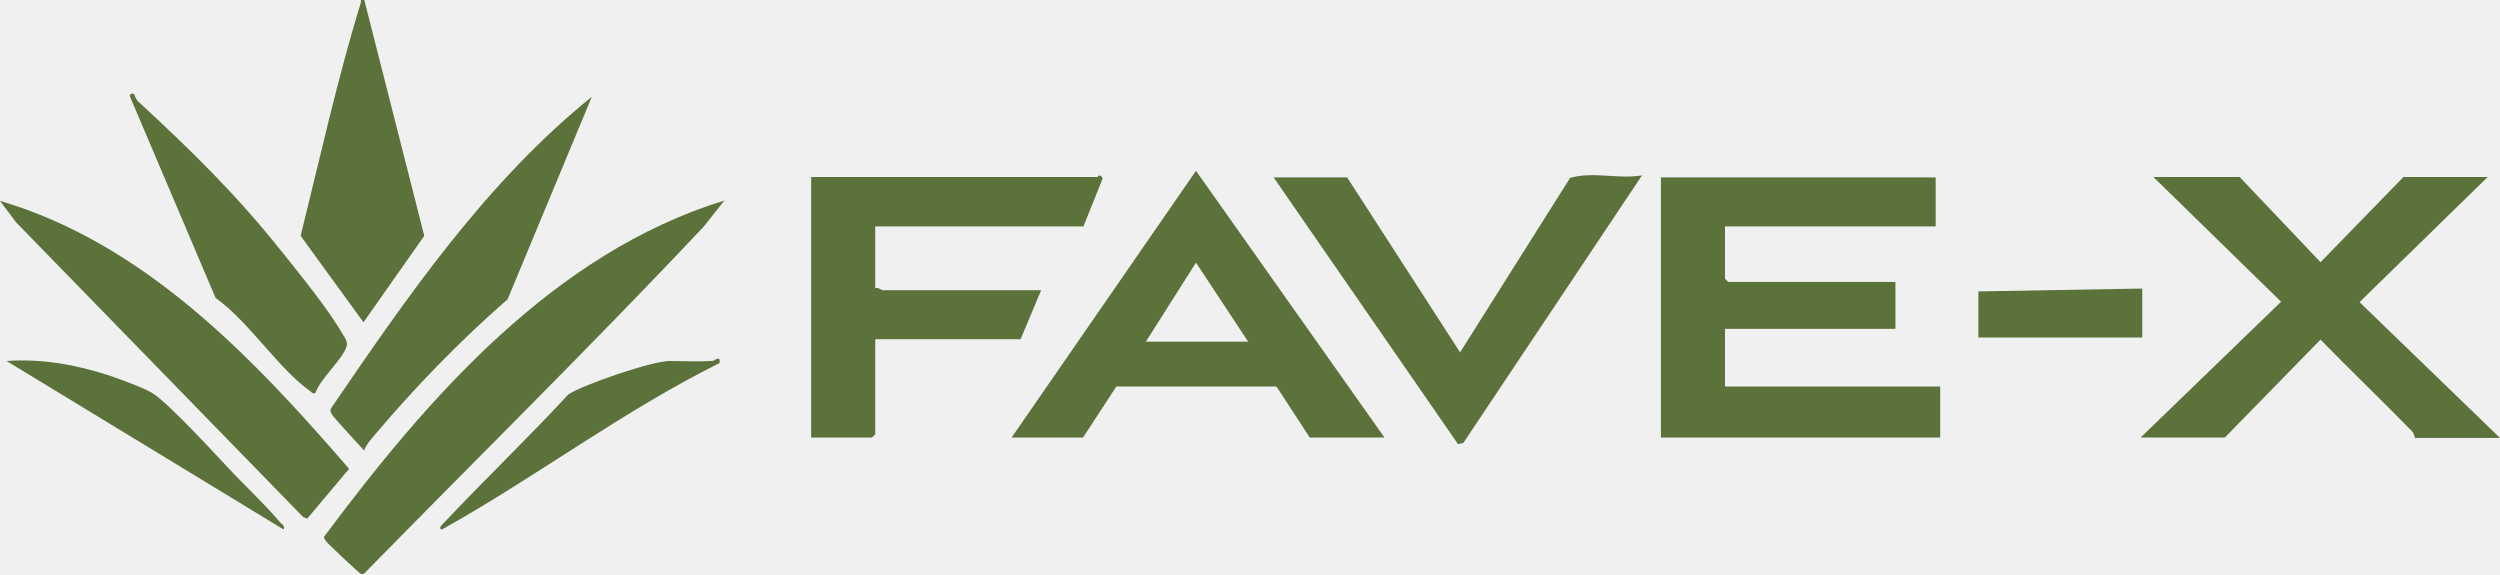
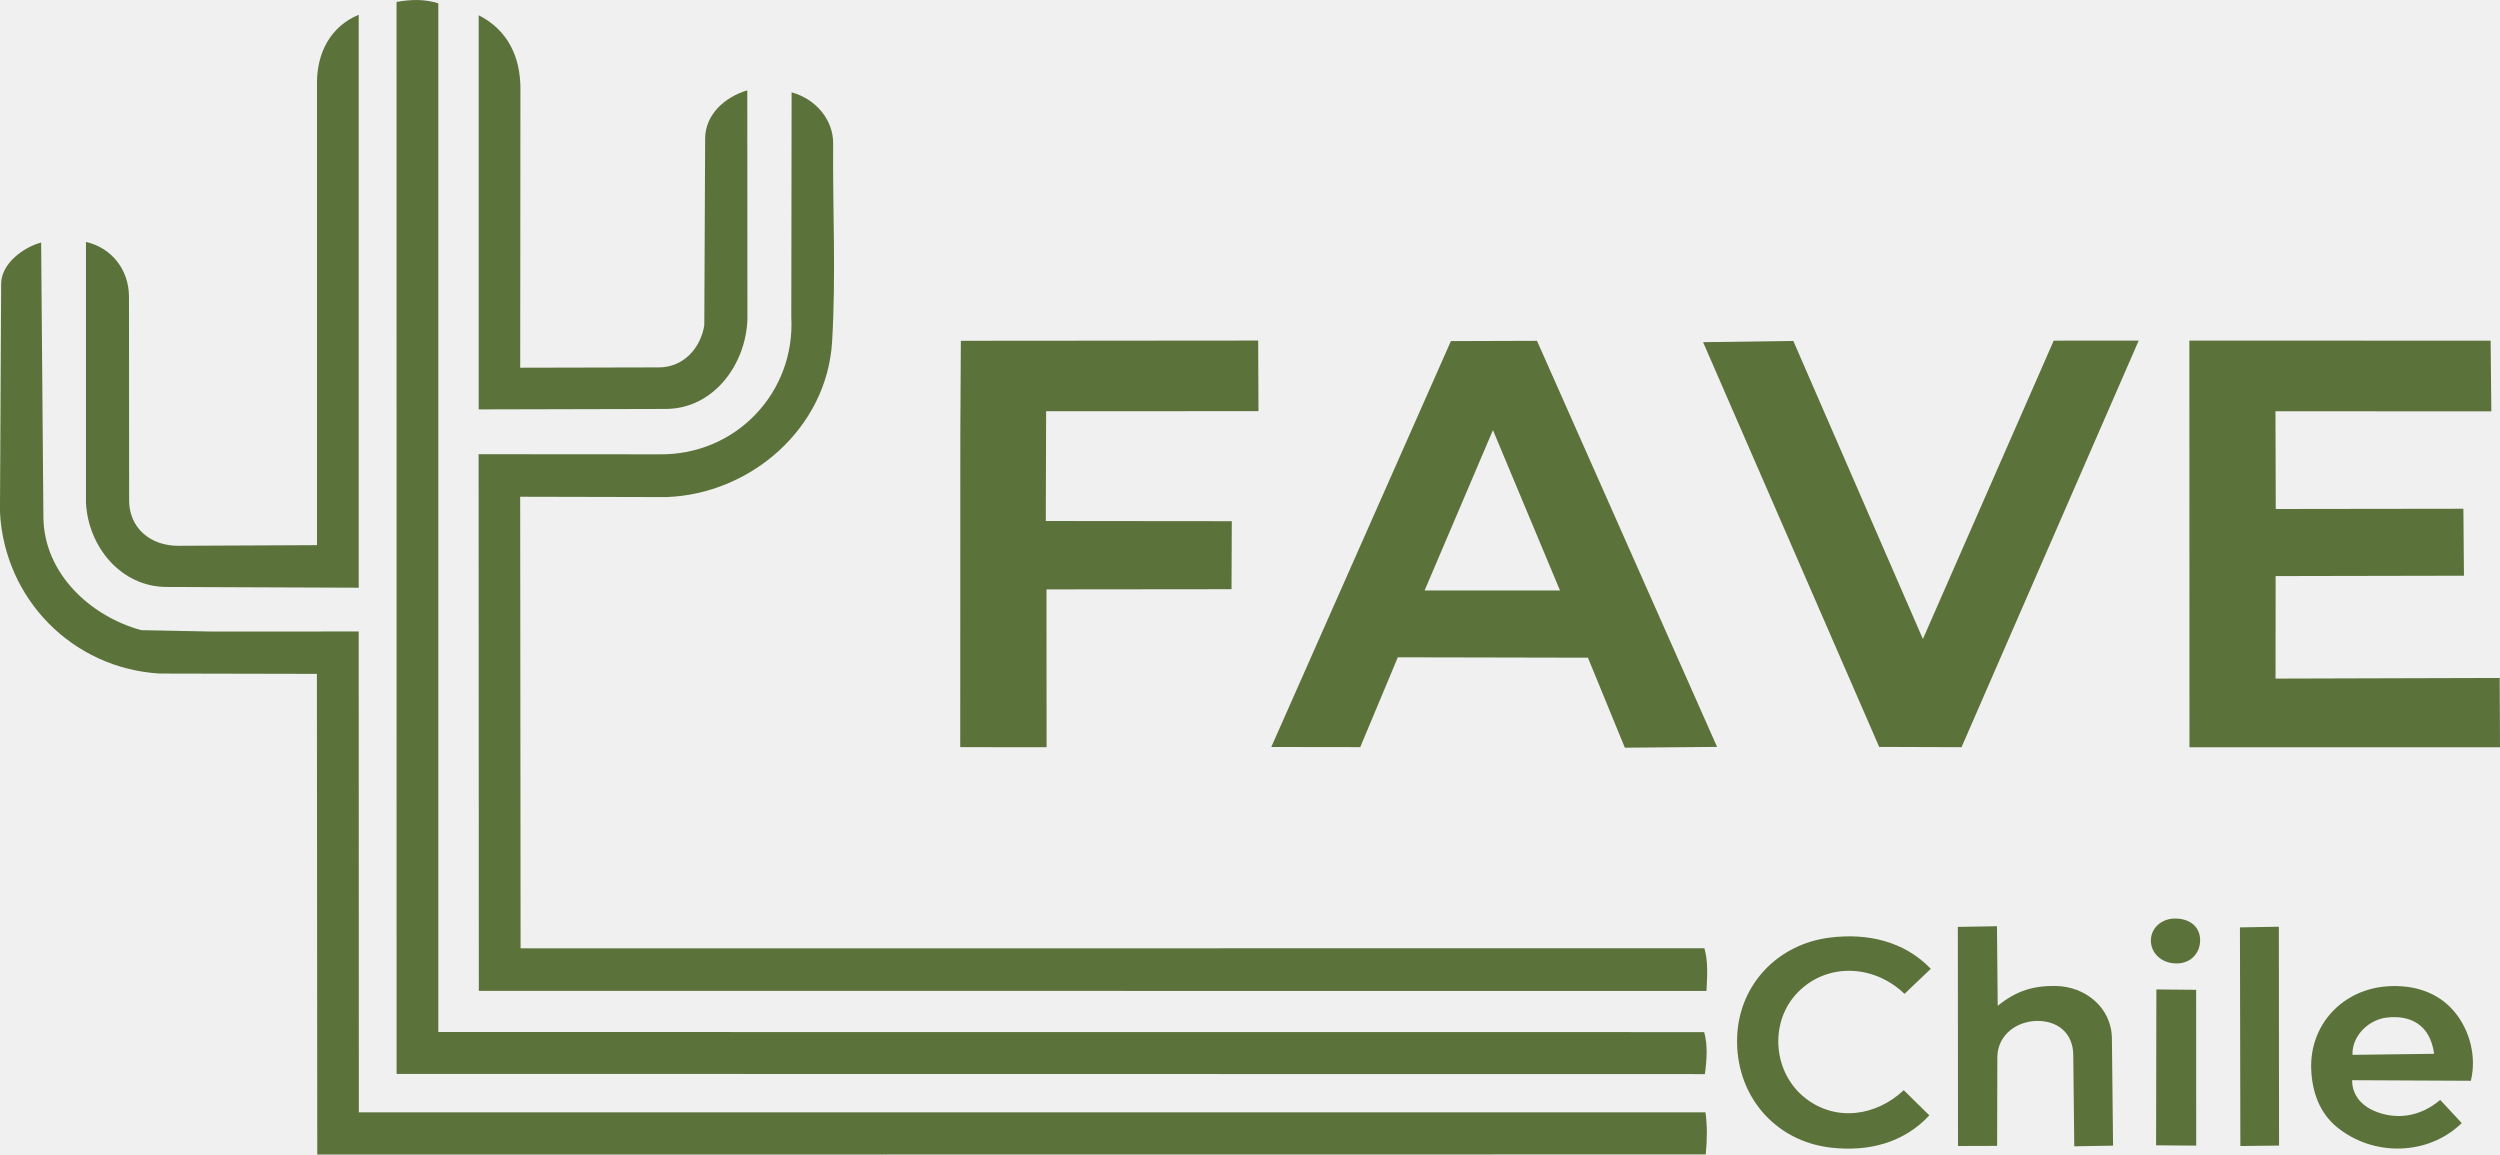
- <svg xmlns="http://www.w3.org/2000/svg" width="283" height="65" viewBox="0 0 283 65" fill="none">
-   <g clip-path="url(#clip0_6524_7556)">
-     <path d="M219.119 20.082V25.627H195.269V31.545L195.641 31.918H214.563V37.229H195.269V43.753H219.631V49.531H188.016V20.082H219.119Z" fill="#5C723B" />
-     <path d="M281.559 20.082L267.1 34.201L283 49.577H273.376C273.376 49.577 273.283 49.111 273.051 48.831C269.657 45.337 266.077 41.935 262.683 38.441L251.85 49.531H242.319L258.219 34.154L243.76 20.036H253.524L262.683 29.681L272.074 20.036H281.605L281.559 20.082Z" fill="#5C723B" />
-     <path d="M156.68 49.531H148.265L144.499 43.753H126.367L122.601 49.531H114.511L135.386 19.337L156.726 49.531H156.68ZM141.291 38.674L135.386 29.728L129.714 38.674H141.291Z" fill="#5C723B" />
-     <path d="M122.694 25.627H99.076V32.617C99.401 32.477 99.773 32.849 99.912 32.849H117.859L115.534 38.394H99.076V49.158L98.704 49.531H91.823V20.036H124.228C124.228 20.036 124.461 19.57 124.832 20.176L122.647 25.627H122.694Z" fill="#5C723B" />
-     <path d="M152.495 20.082L165.281 39.885L177.741 20.129C180.438 19.384 183.181 20.315 185.877 19.849L165.653 50.136L165.048 50.276L144.173 20.082H152.495Z" fill="#5C723B" />
-     <path d="M81.966 22.738L79.688 25.627C67.135 38.953 54.071 51.814 41.239 64.907C41.053 65.047 40.96 65 40.774 64.907C40.541 64.767 37.055 61.505 36.915 61.272C36.822 61.133 36.683 60.993 36.683 60.76C48.399 45.057 62.625 28.656 82.013 22.692L81.966 22.738Z" fill="#5C723B" />
-     <path d="M0 22.738C16.412 27.584 28.639 40.491 39.519 53.072L34.776 58.71L34.312 58.523L1.813 25.161L0 22.738Z" fill="#5C723B" />
-     <path d="M41.239 51.022C41.239 51.022 37.984 47.48 37.752 47.154C37.566 46.874 37.287 46.595 37.473 46.222C46.121 33.548 55.001 20.642 66.996 10.95L57.465 33.874C52.072 38.581 47.05 43.753 42.401 49.251C41.983 49.763 41.378 50.416 41.192 51.068L41.239 51.022Z" fill="#5C723B" />
-     <path d="M41.239 -1.12642e-05L48.027 26.699L41.146 36.484L34.032 26.699C36.218 17.892 38.17 9.039 40.82 0.373C40.913 0.047 40.681 -0.047 41.285 -1.12642e-05H41.239Z" fill="#5C723B" />
-     <path d="M15.203 10.67C15.203 10.67 15.343 11.229 15.668 11.509C21.666 17.054 26.687 21.946 31.847 28.423C33.94 31.032 37.24 35.086 38.821 37.882C39.054 38.255 39.379 38.674 39.24 39.186C38.821 40.677 36.218 42.867 35.706 44.498C35.334 44.591 35.288 44.405 35.102 44.265C31.615 41.842 28.081 36.297 24.409 33.735L14.738 10.996C14.552 10.577 15.064 10.53 15.203 10.67Z" fill="#5C723B" />
-     <path d="M80.618 40.864C80.897 40.864 81.594 40.118 81.455 41.097C70.483 46.548 60.673 54.004 49.979 59.968C49.608 59.735 50.026 59.409 50.212 59.222C54.815 54.33 59.743 49.624 64.346 44.638C66.066 43.52 73.83 40.864 75.783 40.864C77.364 40.864 79.037 40.957 80.618 40.864Z" fill="#5C723B" />
-     <path d="M32.08 59.921L0.744 40.864C4.742 40.584 8.648 41.283 12.46 42.541C13.669 42.961 16.272 43.892 17.249 44.498C19.248 45.756 24.595 51.674 26.594 53.771C28.174 55.401 30.267 57.405 31.661 59.082C31.894 59.362 32.266 59.455 32.126 59.921H32.08Z" fill="#5C723B" />
-     <path d="M242.505 32.663V38.208H223.954V32.989L242.505 32.663Z" fill="#5C723B" />
+ <svg xmlns="http://www.w3.org/2000/svg" id="Capa_2" data-name="Capa 2" viewBox="0 0 820.29 378.84">
+   <defs>
+     <style>
+       .cls-1 {
+         fill: #5c723b;
+       }
+     </style>
+   </defs>
+   <g id="Capa_1-2" data-name="Capa 1">
+     <g>
+       <path class="cls-1" d="M117.74,364.98l-.04-157.78-48.21.02-23.19-.46c-16.64-4.57-31.91-18.58-32.06-37.12l-.74-90.05c-5.6,1.42-13.08,6.79-13.12,13.5l-.39,74.9c1.44,28.59,23.79,51.27,52.31,53.01l51.68.11.12,157.72,455.58-.05c.47-4.89.53-9.1-.08-13.81H117.74Z" />
+       <path class="cls-1" d="M170.81,311.15l-.13-148.16,47.99.11c27.64-.98,52.67-22.58,54.36-51.01,1.3-22.01.16-43.11.34-65.02.06-7.75-5.64-14.57-13.63-16.78l-.1,73.72c1.33,24.85-18.22,45.36-43.19,45.06l-59.41-.04.07,176.09,402.81.02c.29-5.15.53-9.82-.68-14l-388.42.03Z" />
+       <path class="cls-1" d="M559.4,352.42c.69-5.07.91-9.61-.23-13.77l-415.35-.03V1.08c-4.5-1.38-8.74-1.33-13.71-.44l.02,351.73,429.27.06Z" />
+       <polygon class="cls-1" points="820.29 245.2 820.19 222.45 746.64 222.66 746.67 189.02 808.46 188.9 808.28 166.93 746.71 167.01 746.62 134.94 817.45 134.97 817.21 111.78 718.37 111.75 718.4 245.2 820.29 245.2" />
+       <path class="cls-1" d="M476.06,111.93l-58.93,133.17,29.19.04,12.33-29.47,62.38.13,12.11,29.53,30.26-.26-59.09-133.24-28.24.09ZM467.44,193.73l22.42-52.6,22,52.61h-44.42Z" />
+       <polygon class="cls-1" points="630.93 209.67 588.42 111.87 558.81 112.27 616.59 245.07 643.61 245.16 701.74 111.75 673.86 111.77 630.93 209.67" />
+       <polygon class="cls-1" points="343.37 193.39 404.08 193.33 404.17 171.01 343.14 170.95 343.25 134.93 412.93 134.9 412.83 111.74 315.27 111.82 315.1 142.1 315.07 245.15 343.4 245.17 343.37 193.39" />
+       <path class="cls-1" d="M54.63,192.59l63.07.25V4.84c-9.3,3.86-13.69,12.53-13.69,22.3v151.73s-45.59.21-45.59.21c-8.9.04-16.19-5.77-16.05-15.15l-.05-66.52c0-9.16-5.95-16.19-14.11-18.02v85.68c.77,14.27,11.42,27.47,26.42,27.52Z" />
+       <path class="cls-1" d="M245.24,104.77l-.04-75.13c-7.46,2.22-13.8,8-13.83,15.79l-.28,61.33c-1.24,7.55-6.88,13.78-14.89,13.79l-45.51.1.07-91.59c0-10.16-3.99-19.16-13.69-24.05v129.32s61.38-.15,61.38-.15c15.65-.04,26.28-14.53,26.79-29.41Z" />
+       <path class="cls-1" d="M674.57,323.51c-7.28-.1-12.86,1.47-19.09,6.52l-.24-26.12-12.84.22.05,71.89,12.84-.04.07-29.02c.02-7.71,6.93-12.33,14.01-11.96,6.46.34,10.83,4.47,10.9,11.15l.33,29.97,12.73-.21-.38-35.16c-.11-10.26-8.85-17.1-18.38-17.23Z" />
+       <path class="cls-1" d="M624.9,326.1l8.63-8.22c-8.85-9.21-21.09-11.79-33.29-10.22-16.9,2.17-29.47,15.26-30.24,32.24-.86,19.12,12.14,34.68,31.05,36.69,11.82,1.26,23.41-1.39,32-10.62l-8.4-8.26c-9.04,8.5-22.22,10.46-32.25,2.64-10.51-8.18-11.84-24.15-3.37-33.81,9.39-10.71,25.41-10.48,35.86-.45Z" />
+       <path class="cls-1" d="M783.41,323.62c-14.67.95-25.68,12.51-25.06,27.35.3,7.2,2.68,14.15,8.42,18.84,11.96,9.79,29.96,9.42,40.96-1.31l-7.06-7.6c-6.41,5.46-14.31,6.74-21.66,3.61-4.16-1.78-7.29-5.25-7.23-10.08l38.94.19c1.97-7.95-.39-16.8-5.52-22.81-5.4-6.33-13.25-8.74-21.78-8.19ZM771.88,346.1c-.15-6.6,5.66-11.58,11.23-12.22,7.33-.85,14.2,1.9,15.57,11.89l-26.8.34Z" />
+       <polygon class="cls-1" points="734.96 304.29 735.1 376.03 747.79 375.88 747.73 304.07 734.96 304.29" />
+       <polygon class="cls-1" points="707.54 324.65 707.45 375.79 720.61 375.9 720.59 324.77 707.54 324.65" />
+       <path class="cls-1" d="M713.51,301.39c-4.24.06-7.68,3.03-7.77,7.09-.08,3.62,2.65,7.03,7.21,7.57,5.49.65,8.92-3.09,8.95-7.47.03-4.5-3.41-7.26-8.39-7.19Z" />
+     </g>
  </g>
-   <defs>
-     <clipPath id="clip0_6524_7556">
-       <rect width="283" height="65" fill="white" />
-     </clipPath>
-   </defs>
</svg>
